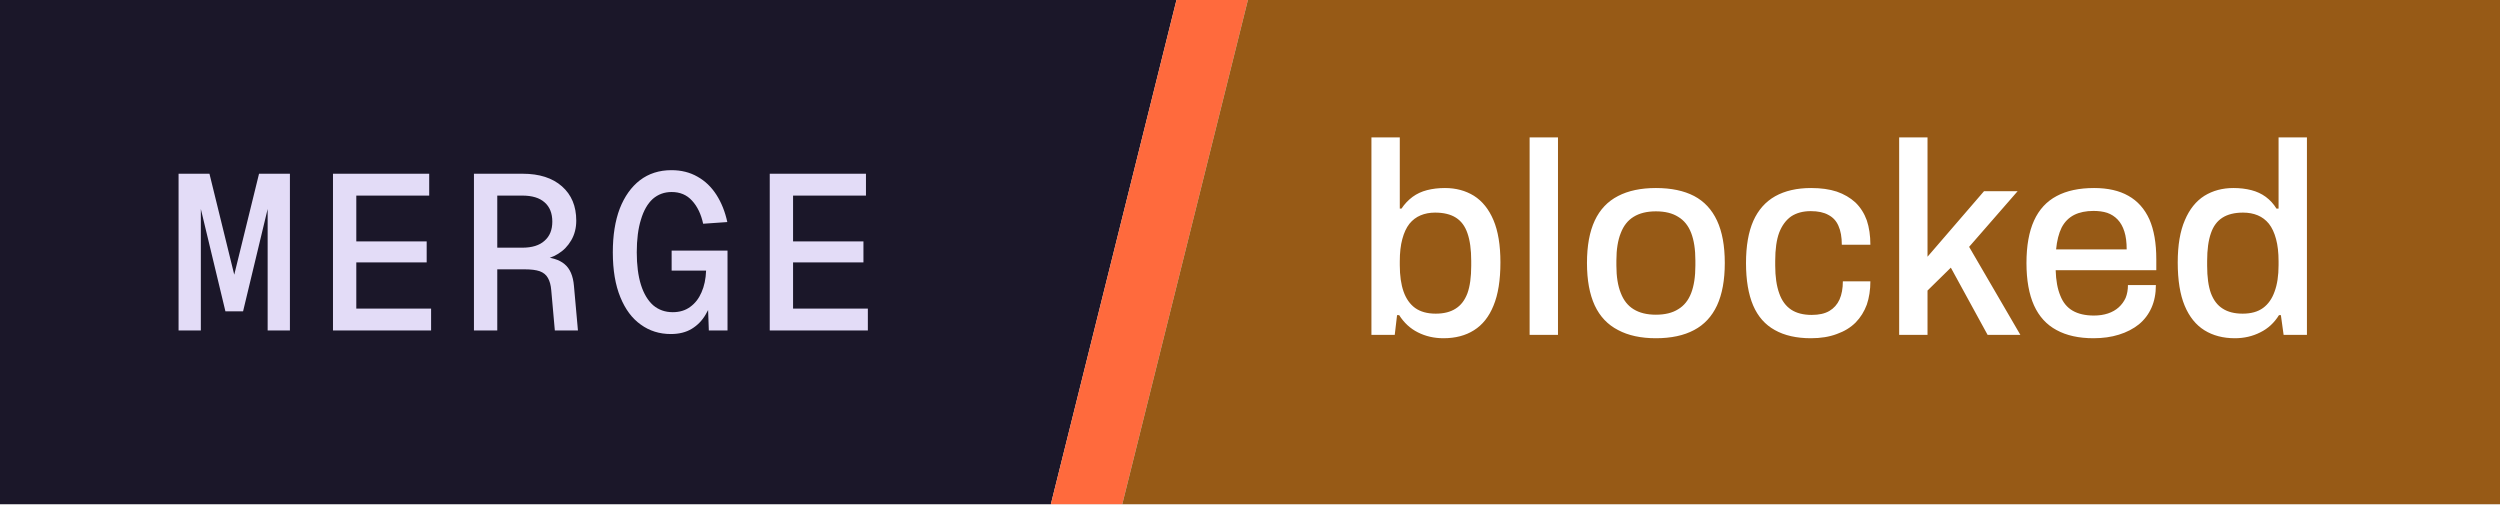
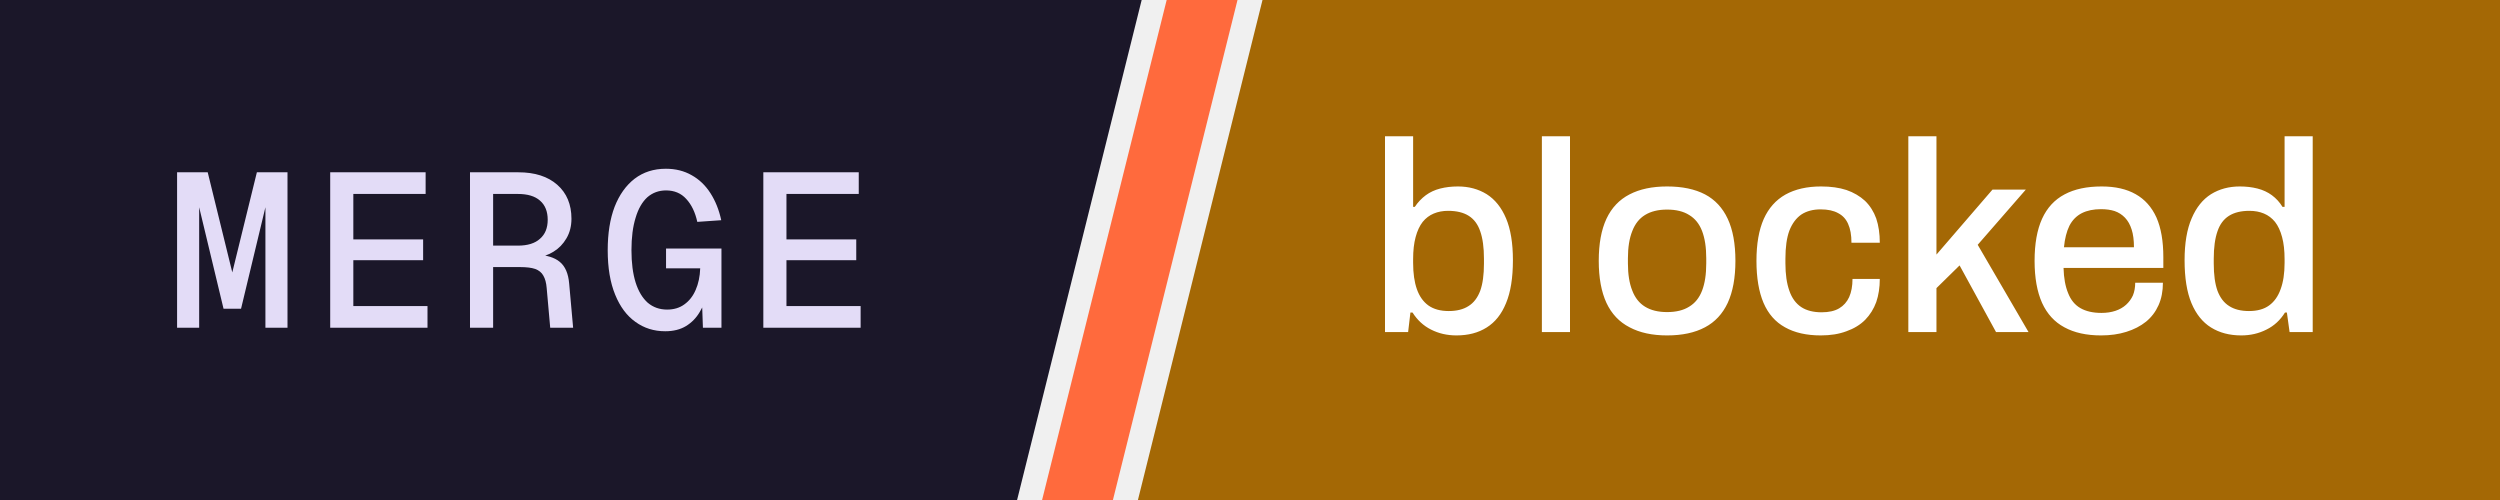
- <svg xmlns="http://www.w3.org/2000/svg" width="119" height="24" viewBox="0 0 119 24" role="img" aria-label="merge: blocked">
+ <svg xmlns="http://www.w3.org/2000/svg" width="120" height="24" viewBox="0 0 120 24" role="img" aria-label="merge: blocked">
  <style>.g{fill:#1B1729}.t{fill:#E3DCF7}.s{fill:#FF6A3D}@media (prefers-color-scheme:dark){.g{fill:#F4F1EC}.t{fill:#141210}.s{fill:#C0362C}}</style>
-   <path class="g" d="M0 0L56 0L50.02 24L0 24Z" />
+   <path class="g" d="M0 0L54.8 0L48.82 24L0 24Z" />
  <path class="t" d="M10.73 14.82L9.45 9.49L9.56 9.48L9.56 15.73L8.5 15.73L8.5 8.27L9.97 8.27L11.36 13.93L10.94 13.93L12.33 8.27L13.8 8.27L13.8 15.73L12.74 15.73L12.74 9.48L12.85 9.49L11.57 14.82ZM15.85 15.73L15.85 8.27L20.43 8.27L20.43 9.31L16.96 9.31L16.96 11.49L20.31 11.49L20.31 12.49L16.96 12.49L16.96 14.69L20.52 14.69L20.52 15.73ZM22.56 15.73L22.56 8.27L24.88 8.27Q26.07 8.27 26.75 8.87Q27.43 9.47 27.43 10.5Q27.43 11.03 27.19 11.44Q26.95 11.85 26.57 12.08Q26.19 12.32 25.76 12.35L25.71 12.22Q26.49 12.25 26.87 12.57Q27.26 12.89 27.32 13.61L27.51 15.73L26.41 15.73L26.24 13.82Q26.21 13.45 26.08 13.23Q25.96 13.01 25.69 12.91Q25.43 12.82 24.97 12.82L23.67 12.82L23.67 15.73ZM23.67 11.79L24.86 11.79Q25.56 11.79 25.92 11.46Q26.29 11.14 26.29 10.55Q26.29 9.95 25.92 9.63Q25.56 9.31 24.86 9.31L23.67 9.31ZM31.93 15.9Q31.12 15.9 30.5 15.45Q29.88 15.01 29.53 14.15Q29.17 13.28 29.17 12.01Q29.17 10.8 29.5 9.93Q29.84 9.06 30.46 8.58Q31.09 8.1 31.96 8.1Q32.66 8.1 33.2 8.41Q33.74 8.71 34.1 9.27Q34.46 9.83 34.62 10.57L33.47 10.65Q33.32 9.96 32.94 9.55Q32.57 9.14 31.97 9.14Q31.45 9.14 31.07 9.47Q30.7 9.81 30.51 10.45Q30.31 11.09 30.31 12.01Q30.31 12.92 30.51 13.56Q30.71 14.19 31.09 14.53Q31.48 14.86 32.02 14.86Q32.51 14.86 32.85 14.61Q33.2 14.36 33.39 13.92Q33.59 13.47 33.61 12.88L31.97 12.88L31.97 11.93L34.63 11.93L34.63 15.73L33.74 15.73L33.68 14.02L33.97 14.01Q33.85 14.54 33.59 14.97Q33.34 15.4 32.93 15.65Q32.52 15.9 31.93 15.9ZM36.64 15.73L36.64 8.27L41.22 8.27L41.22 9.31L37.75 9.31L37.75 11.49L41.1 11.49L41.1 12.49L37.75 12.49L37.75 14.69L41.31 14.69L41.31 15.73Z" />
  <path class="s" d="M50.02 24L56 0L59.4 0L53.42 24Z" />
-   <path fill="#975A16" d="M59.4 0L119 0L119 24L53.42 24Z" />
-   <path fill="#FFFFFF" d="M68.71 16.1Q68.04 16.1 67.49 15.82Q66.95 15.55 66.6 15L66.5 15L66.39 15.94L65.28 15.94L65.28 6.54L66.63 6.54L66.63 9.93L66.71 9.93Q66.93 9.6 67.24 9.37Q67.54 9.15 67.93 9.05Q68.32 8.95 68.78 8.95Q69.56 8.95 70.16 9.32Q70.76 9.7 71.09 10.48Q71.42 11.26 71.42 12.49Q71.42 13.76 71.09 14.55Q70.77 15.34 70.16 15.72Q69.56 16.1 68.71 16.1ZM68.34 14.93Q68.92 14.93 69.29 14.69Q69.66 14.46 69.85 13.96Q70.03 13.46 70.03 12.65L70.03 12.42Q70.03 11.61 69.85 11.1Q69.68 10.6 69.3 10.36Q68.92 10.12 68.31 10.12Q67.93 10.12 67.62 10.25Q67.31 10.38 67.09 10.65Q66.87 10.93 66.75 11.38Q66.63 11.82 66.63 12.44L66.63 12.62Q66.63 13.37 66.81 13.88Q66.99 14.39 67.36 14.66Q67.74 14.93 68.34 14.93ZM72.81 15.94L72.81 6.54L74.16 6.54L74.16 15.94ZM78.82 16.1Q77.75 16.1 77.02 15.71Q76.28 15.33 75.91 14.54Q75.54 13.74 75.54 12.52Q75.54 11.29 75.91 10.5Q76.28 9.71 77.02 9.33Q77.75 8.95 78.82 8.95Q79.91 8.95 80.64 9.33Q81.36 9.71 81.73 10.5Q82.1 11.29 82.1 12.52Q82.1 13.74 81.73 14.54Q81.36 15.33 80.64 15.71Q79.91 16.1 78.82 16.1ZM78.82 14.98Q79.47 14.98 79.88 14.72Q80.3 14.47 80.5 13.95Q80.7 13.43 80.7 12.64L80.7 12.4Q80.7 11.61 80.5 11.09Q80.3 10.57 79.88 10.32Q79.47 10.06 78.82 10.06Q78.18 10.06 77.76 10.32Q77.35 10.57 77.15 11.09Q76.94 11.61 76.94 12.4L76.94 12.64Q76.94 13.43 77.15 13.95Q77.35 14.47 77.76 14.72Q78.18 14.98 78.82 14.98ZM86.2 16.1Q85.17 16.1 84.48 15.71Q83.79 15.33 83.45 14.54Q83.11 13.74 83.11 12.52Q83.11 11.3 83.46 10.51Q83.81 9.73 84.5 9.34Q85.2 8.95 86.21 8.95Q86.91 8.95 87.43 9.12Q87.95 9.3 88.32 9.64Q88.68 9.99 88.86 10.49Q89.03 11 89.03 11.65L87.67 11.65Q87.67 11.1 87.51 10.75Q87.36 10.4 87.03 10.23Q86.71 10.05 86.19 10.05Q85.64 10.05 85.26 10.3Q84.89 10.56 84.69 11.07Q84.5 11.58 84.5 12.42L84.5 12.64Q84.5 13.43 84.69 13.96Q84.87 14.48 85.26 14.74Q85.64 14.99 86.24 14.99Q86.76 14.99 87.08 14.8Q87.4 14.61 87.56 14.26Q87.72 13.9 87.72 13.39L89.03 13.39Q89.03 14 88.86 14.5Q88.68 14.99 88.33 15.35Q87.97 15.71 87.43 15.9Q86.9 16.1 86.2 16.1ZM90.4 15.94L90.4 6.54L91.75 6.54L91.75 12.22L94.44 9.1L96.04 9.1L93.73 11.75L96.17 15.94L94.61 15.94L92.86 12.74L91.75 13.83L91.75 15.94ZM99.65 16.1Q98.6 16.1 97.89 15.71Q97.18 15.33 96.82 14.54Q96.46 13.74 96.46 12.52Q96.46 11.29 96.82 10.5Q97.18 9.71 97.9 9.33Q98.61 8.95 99.68 8.95Q100.66 8.95 101.31 9.32Q101.97 9.69 102.31 10.44Q102.64 11.19 102.64 12.34L102.64 12.86L97.85 12.86Q97.87 13.59 98.07 14.07Q98.26 14.56 98.66 14.79Q99.06 15.02 99.67 15.02Q100.04 15.02 100.34 14.92Q100.64 14.82 100.85 14.63Q101.06 14.44 101.18 14.18Q101.29 13.91 101.29 13.57L102.62 13.57Q102.62 14.18 102.41 14.65Q102.2 15.12 101.81 15.44Q101.41 15.76 100.86 15.93Q100.32 16.1 99.65 16.1ZM97.87 11.87L101.23 11.87Q101.23 11.36 101.12 11.02Q101.01 10.67 100.8 10.45Q100.59 10.23 100.3 10.13Q100.02 10.04 99.65 10.04Q99.11 10.04 98.73 10.23Q98.34 10.43 98.13 10.84Q97.93 11.25 97.87 11.87ZM106.38 16.1Q105.54 16.1 104.93 15.72Q104.32 15.34 103.99 14.55Q103.66 13.76 103.66 12.49Q103.66 11.26 104 10.48Q104.33 9.7 104.93 9.32Q105.53 8.95 106.31 8.95Q106.77 8.95 107.16 9.05Q107.55 9.15 107.85 9.37Q108.16 9.6 108.36 9.93L108.46 9.93L108.46 6.54L109.81 6.54L109.81 15.94L108.7 15.94L108.57 15L108.48 15Q108.14 15.55 107.59 15.82Q107.04 16.1 106.38 16.1ZM106.75 14.93Q107.35 14.93 107.72 14.66Q108.09 14.39 108.27 13.88Q108.46 13.37 108.46 12.62L108.46 12.44Q108.46 11.82 108.34 11.38Q108.22 10.93 108 10.65Q107.78 10.38 107.47 10.25Q107.16 10.12 106.77 10.12Q106.17 10.12 105.79 10.36Q105.41 10.6 105.24 11.1Q105.06 11.61 105.06 12.42L105.06 12.65Q105.06 13.46 105.24 13.96Q105.43 14.46 105.8 14.69Q106.17 14.93 106.75 14.93Z" />
+   <path fill="#A46805" d="M60.6 0L120 0L120 24L54.62 24Z" />
+   <path fill="#FFFFFF" d="M69.91 16.1Q69.24 16.1 68.69 15.82Q68.15 15.55 67.8 15L67.7 15L67.59 15.94L66.48 15.94L66.48 6.54L67.83 6.54L67.83 9.93L67.91 9.93Q68.13 9.6 68.44 9.37Q68.74 9.15 69.13 9.05Q69.52 8.95 69.98 8.95Q70.76 8.95 71.36 9.32Q71.96 9.7 72.29 10.48Q72.62 11.26 72.62 12.49Q72.62 13.76 72.29 14.55Q71.97 15.34 71.36 15.72Q70.76 16.1 69.91 16.1ZM69.54 14.93Q70.12 14.93 70.49 14.69Q70.86 14.46 71.05 13.96Q71.23 13.46 71.23 12.65L71.23 12.42Q71.23 11.61 71.05 11.1Q70.88 10.6 70.5 10.36Q70.12 10.12 69.51 10.12Q69.13 10.12 68.82 10.25Q68.51 10.38 68.29 10.65Q68.07 10.93 67.95 11.38Q67.83 11.82 67.83 12.44L67.83 12.62Q67.83 13.37 68.01 13.88Q68.19 14.39 68.56 14.66Q68.94 14.93 69.54 14.93ZM74.01 15.94L74.01 6.54L75.36 6.54L75.36 15.94ZM80.02 16.1Q78.95 16.1 78.22 15.71Q77.48 15.33 77.11 14.54Q76.74 13.74 76.74 12.52Q76.74 11.29 77.11 10.5Q77.48 9.71 78.22 9.33Q78.95 8.95 80.02 8.95Q81.11 8.95 81.84 9.33Q82.56 9.71 82.93 10.5Q83.3 11.29 83.3 12.52Q83.3 13.74 82.93 14.54Q82.56 15.33 81.84 15.71Q81.11 16.1 80.02 16.1ZM80.02 14.98Q80.67 14.98 81.08 14.72Q81.5 14.47 81.7 13.95Q81.9 13.43 81.9 12.64L81.9 12.4Q81.9 11.61 81.7 11.09Q81.5 10.57 81.08 10.32Q80.67 10.06 80.02 10.06Q79.38 10.06 78.96 10.32Q78.55 10.57 78.35 11.09Q78.14 11.61 78.14 12.4L78.14 12.64Q78.14 13.43 78.35 13.95Q78.55 14.47 78.96 14.72Q79.38 14.98 80.02 14.98ZM87.4 16.1Q86.37 16.1 85.68 15.71Q84.99 15.33 84.65 14.54Q84.31 13.74 84.31 12.52Q84.31 11.3 84.66 10.51Q85.01 9.73 85.7 9.34Q86.4 8.95 87.41 8.95Q88.11 8.95 88.63 9.12Q89.15 9.3 89.52 9.64Q89.88 9.99 90.06 10.49Q90.23 11 90.23 11.65L88.87 11.65Q88.87 11.1 88.71 10.75Q88.56 10.4 88.23 10.23Q87.91 10.05 87.39 10.05Q86.84 10.05 86.46 10.3Q86.09 10.56 85.89 11.07Q85.7 11.58 85.7 12.42L85.7 12.64Q85.7 13.43 85.89 13.96Q86.07 14.48 86.46 14.74Q86.84 14.99 87.44 14.99Q87.96 14.99 88.28 14.8Q88.6 14.61 88.76 14.26Q88.92 13.9 88.92 13.39L90.23 13.39Q90.23 14 90.06 14.5Q89.88 14.99 89.53 15.35Q89.17 15.71 88.63 15.9Q88.1 16.1 87.4 16.1ZM91.6 15.94L91.6 6.54L92.95 6.54L92.95 12.22L95.64 9.1L97.24 9.1L94.93 11.75L97.37 15.94L95.81 15.94L94.06 12.74L92.95 13.83L92.95 15.94ZM100.85 16.1Q99.8 16.1 99.09 15.71Q98.38 15.33 98.02 14.54Q97.66 13.74 97.66 12.52Q97.66 11.29 98.02 10.5Q98.38 9.71 99.1 9.33Q99.81 8.95 100.88 8.95Q101.86 8.95 102.51 9.32Q103.17 9.69 103.51 10.44Q103.84 11.19 103.84 12.34L103.84 12.86L99.05 12.86Q99.07 13.59 99.27 14.07Q99.46 14.56 99.86 14.79Q100.26 15.02 100.87 15.02Q101.24 15.02 101.54 14.92Q101.84 14.82 102.05 14.63Q102.26 14.44 102.38 14.18Q102.49 13.91 102.49 13.57L103.82 13.57Q103.82 14.18 103.61 14.65Q103.4 15.12 103.01 15.44Q102.61 15.76 102.06 15.93Q101.52 16.1 100.85 16.1ZM99.07 11.87L102.43 11.87Q102.43 11.36 102.32 11.02Q102.21 10.67 102 10.45Q101.79 10.23 101.5 10.13Q101.22 10.04 100.85 10.04Q100.31 10.04 99.93 10.23Q99.54 10.43 99.33 10.84Q99.13 11.25 99.07 11.87ZM107.58 16.1Q106.74 16.1 106.13 15.72Q105.52 15.34 105.19 14.55Q104.86 13.76 104.86 12.49Q104.86 11.26 105.2 10.48Q105.53 9.7 106.13 9.32Q106.73 8.95 107.51 8.95Q107.97 8.95 108.36 9.05Q108.75 9.15 109.05 9.37Q109.36 9.6 109.56 9.93L109.66 9.93L109.66 6.54L111.01 6.54L111.01 15.94L109.9 15.94L109.77 15L109.68 15Q109.34 15.55 108.79 15.82Q108.24 16.1 107.58 16.1ZM107.95 14.93Q108.55 14.93 108.92 14.66Q109.29 14.39 109.47 13.88Q109.66 13.37 109.66 12.62L109.66 12.44Q109.66 11.82 109.54 11.38Q109.42 10.93 109.2 10.65Q108.98 10.38 108.67 10.25Q108.36 10.12 107.97 10.12Q107.37 10.12 106.99 10.36Q106.61 10.6 106.44 11.1Q106.26 11.61 106.26 12.42L106.26 12.65Q106.26 13.46 106.44 13.96Q106.63 14.46 107 14.69Q107.37 14.93 107.95 14.93Z" />
</svg>
